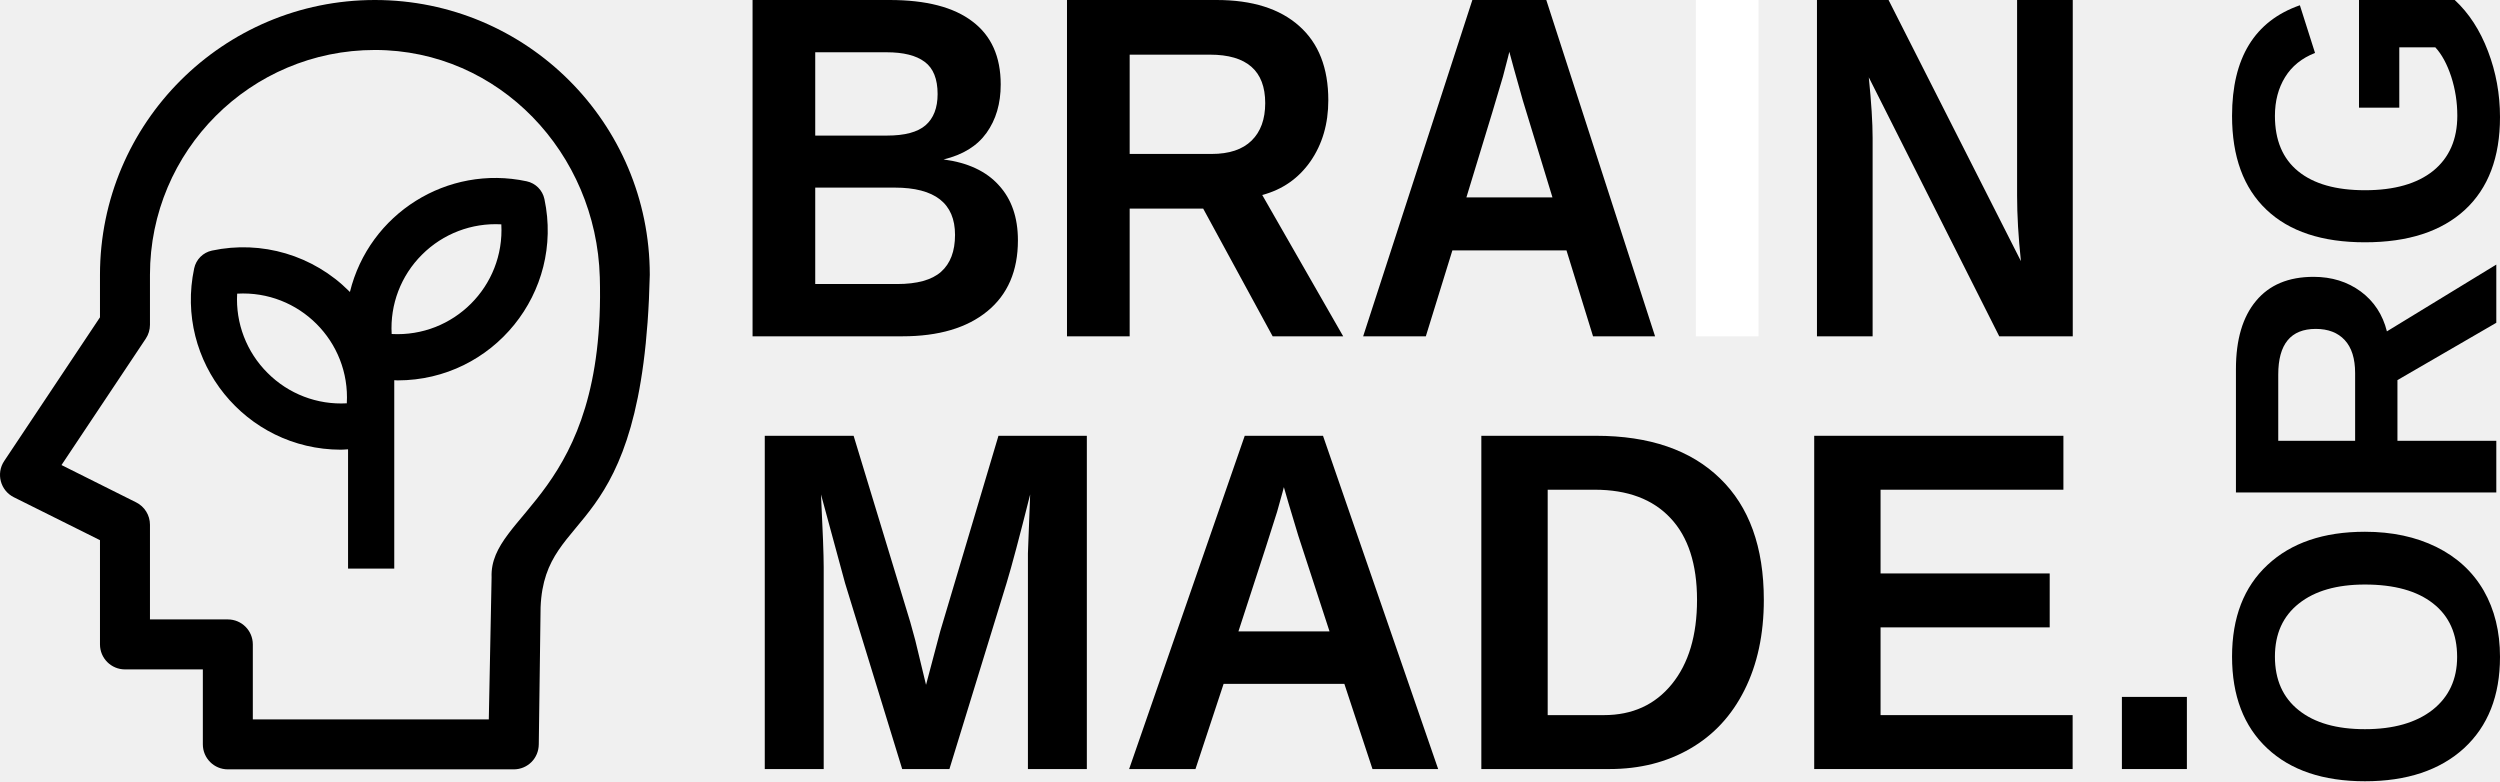
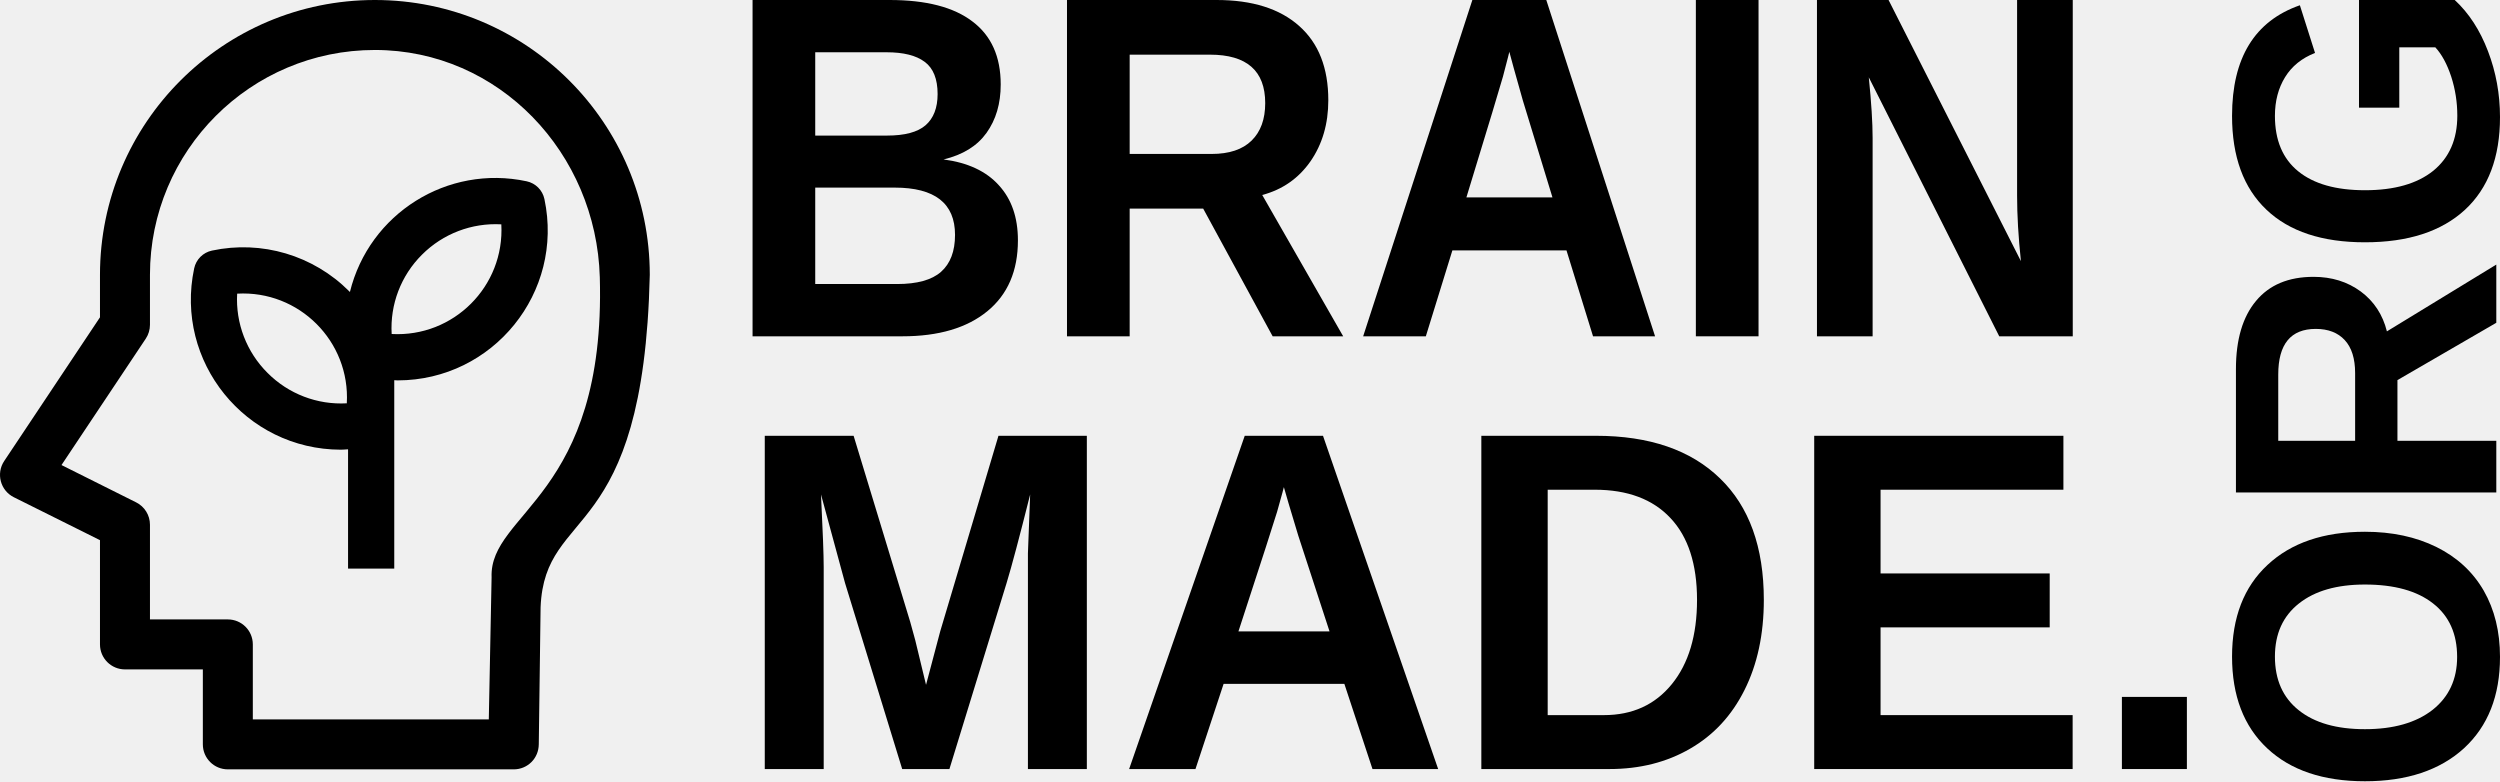
<svg xmlns="http://www.w3.org/2000/svg" width="256" height="80" viewBox="0 0 256 80" fill="none">
  <g clip-path="url(#clip0_4_23)">
    <path d="M52.612 78.782H23.33C21.917 78.782 20.771 77.637 20.771 76.224V68.547H12.797C11.384 68.547 10.238 67.401 10.238 65.988V55.313L1.417 50.917C0.038 50.229 -0.424 48.488 0.431 47.207L10.238 32.493V28.143C10.241 12.599 22.843 0 38.388 0C53.932 0 66.534 12.599 66.538 28.143C65.906 55.967 55.777 51.659 55.357 62.188L55.171 76.224C55.162 76.93 54.885 77.57 54.422 78.033C53.958 78.496 53.319 78.782 52.612 78.782ZM25.889 73.665H50.053L50.339 59.123C50.076 52.467 62.055 50.88 61.42 28.389C61.06 15.676 51.106 5.118 38.388 5.118C25.67 5.118 15.359 15.425 15.356 28.143V33.261C15.355 33.766 15.206 34.26 14.926 34.681L6.297 47.621L13.941 51.442C14.809 51.875 15.357 52.762 15.356 53.732V63.429H23.33C24.743 63.429 25.889 64.574 25.889 65.988V73.665Z" fill="currentColor" />
    <path d="M40.372 58.222V38.934C40.49 38.934 40.609 38.952 40.727 38.952C50.496 38.94 57.777 29.94 55.749 20.385C55.555 19.471 54.841 18.758 53.928 18.563C45.822 16.832 37.807 21.855 35.83 29.904C35.806 29.88 35.787 29.854 35.764 29.831C32.09 26.142 26.795 24.572 21.704 25.66C20.791 25.854 20.077 26.568 19.883 27.482C17.855 37.036 25.135 46.035 34.903 46.049C35.139 46.049 35.395 46.021 35.641 46.009V58.222H40.372ZM43.211 26.079C45.353 23.934 48.308 22.804 51.335 22.973C51.684 29.313 46.447 34.55 40.107 34.202C39.93 31.175 41.06 28.217 43.211 26.079ZM27.403 38.193C25.25 36.056 24.115 33.099 24.285 30.07C30.629 29.712 35.872 34.956 35.513 41.299C32.489 41.469 29.54 40.339 27.403 38.193Z" fill="currentColor" />
    <path d="M104.235 24.612C104.235 27.741 103.191 30.16 101.102 31.871C99.014 33.582 96.113 34.438 92.4 34.438H77.062V0H91.095C94.837 0 97.665 0.733 99.579 2.2C101.508 3.65 102.473 5.801 102.473 8.652C102.473 10.607 101.987 12.261 101.015 13.614C100.058 14.95 98.593 15.854 96.621 16.327C99.101 16.652 100.986 17.532 102.277 18.966C103.582 20.384 104.235 22.266 104.235 24.612ZM96.011 9.63C96.011 8.082 95.569 6.982 94.684 6.33C93.814 5.678 92.516 5.353 90.79 5.353H83.48V13.883H90.834C92.647 13.883 93.959 13.532 94.771 12.832C95.598 12.115 96.011 11.047 96.011 9.63ZM97.795 24.05C97.795 20.824 95.736 19.211 91.617 19.211H83.48V29.085H91.856C93.916 29.085 95.417 28.669 96.359 27.838C97.317 26.991 97.795 25.728 97.795 24.05Z" fill="currentColor" />
    <path d="M130.319 34.438L123.206 21.361H115.678V34.438H109.26V0H124.576C128.231 0 131.052 0.888 133.039 2.664C135.026 4.424 136.019 6.958 136.019 10.265C136.019 12.677 135.41 14.762 134.192 16.522C132.974 18.266 131.327 19.414 129.253 19.968L137.542 34.438H130.319ZM129.558 10.559C129.558 7.251 127.673 5.597 123.902 5.597H115.678V15.764H124.076C125.874 15.764 127.237 15.308 128.166 14.396C129.094 13.483 129.558 12.204 129.558 10.559Z" fill="currentColor" />
    <path d="M163.127 34.438L160.407 25.639H148.724L146.005 34.438H139.587L150.769 0H158.34L169.479 34.438H163.127ZM154.555 5.304L154.424 5.841C154.279 6.428 154.105 7.096 153.902 7.846C153.699 8.595 152.452 12.717 150.16 20.213H158.971L155.947 10.314L155.012 6.99L154.555 5.304Z" fill="currentColor" />
-     <path d="M173.656 34.438V0H180.074V34.438H173.656Z" fill="white" />
+     <path d="M173.656 34.438V0H180.074V34.438H173.656Z" fill="currentColor" />
    <path d="M204.723 34.438L191.365 7.919C191.626 10.493 191.756 12.563 191.756 14.127V34.438H186.057V0H193.388L206.942 26.739C206.681 24.278 206.55 22.038 206.55 20.017V0H212.25V34.438H204.723Z" fill="currentColor" />
    <path d="M105.259 78.75V58.067C105.259 57.599 105.259 57.13 105.259 56.662C105.274 56.194 105.351 54.184 105.489 50.631C104.399 54.975 103.593 58.002 103.071 59.714L97.221 78.75H92.384L86.535 59.714L84.07 50.631C84.254 54.377 84.347 56.856 84.347 58.067V78.75H78.312V44.625H87.41L93.214 63.71L93.72 65.55L94.826 70.128L96.277 64.654L102.242 44.625H111.293V78.75H105.259Z" fill="currentColor" />
    <path d="M140.542 78.75L137.663 70.031H125.296L122.417 78.75H115.623L127.461 44.625H135.475L147.267 78.75H140.542ZM131.468 49.881L131.33 50.413C131.176 50.995 130.992 51.657 130.777 52.399C130.562 53.142 129.242 57.227 126.816 64.654H136.143L132.942 54.846L131.952 51.552L131.468 49.881Z" fill="currentColor" />
    <path d="M180.616 61.433C180.616 64.953 179.956 68.029 178.636 70.661C177.33 73.276 175.473 75.279 173.062 76.667C170.667 78.056 167.918 78.75 164.817 78.75H151.689V44.625H163.435C168.901 44.625 173.131 46.078 176.125 48.984C179.119 51.875 180.616 56.024 180.616 61.433ZM173.776 61.433C173.776 57.768 172.87 54.975 171.058 53.053C169.247 51.116 166.659 50.147 163.297 50.147H158.483V73.228H164.241C167.158 73.228 169.477 72.17 171.197 70.055C172.916 67.94 173.776 65.066 173.776 61.433Z" fill="currentColor" />
    <path d="M185.775 78.75V44.625H211.293V50.147H192.569V58.721H209.889V64.243H192.569V73.228H212.238V78.75H185.775Z" fill="currentColor" />
    <path d="M217.282 78.75V71.363H223.937V78.75H217.282Z" fill="currentColor" />
    <path d="M242.168 54.452C244.943 54.452 247.384 54.973 249.491 56.014C251.597 57.056 253.212 58.546 254.335 60.485C255.445 62.424 256 64.686 256 67.271C256 71.245 254.77 74.363 252.31 76.625C249.838 78.875 246.457 80 242.168 80C237.891 80 234.555 78.875 232.158 76.625C229.761 74.375 228.562 71.245 228.562 67.235C228.562 63.226 229.774 60.096 232.196 57.846C234.618 55.584 237.942 54.452 242.168 54.452ZM242.168 59.856C239.292 59.856 237.04 60.503 235.412 61.795C233.772 63.088 232.952 64.901 232.952 67.235C232.952 69.605 233.766 71.436 235.393 72.729C237.008 74.022 239.266 74.668 242.168 74.668C245.094 74.668 247.403 74.01 249.093 72.693C250.771 71.365 251.61 69.557 251.61 67.271C251.61 64.901 250.79 63.076 249.15 61.795C247.51 60.503 245.183 59.856 242.168 59.856Z" fill="currentColor" />
    <path d="M255.622 33.052L245.498 38.923V45.135H255.622V50.431H228.96V37.792C228.96 34.776 229.647 32.448 231.022 30.808C232.385 29.168 234.346 28.348 236.907 28.348C238.774 28.348 240.389 28.851 241.751 29.856C243.101 30.862 243.991 32.22 244.419 33.932L255.622 27.092V33.052ZM237.134 33.68C234.574 33.68 233.293 35.236 233.293 38.348V45.135H241.165V38.205C241.165 36.721 240.812 35.596 240.105 34.829C239.399 34.063 238.408 33.68 237.134 33.68Z" fill="currentColor" />
    <path d="M251.629 11.849C251.629 10.473 251.421 9.138 251.004 7.846C250.576 6.553 250.033 5.554 249.377 4.847H245.687V11.023H241.562V0H251.364C252.815 1.341 253.95 3.088 254.77 5.242C255.59 7.385 256 9.635 256 11.993C256 16.11 254.802 19.276 252.405 21.49C249.995 23.704 246.583 24.811 242.168 24.811C237.778 24.811 234.416 23.698 232.082 21.472C229.736 19.246 228.562 16.044 228.562 11.867C228.562 5.931 230.877 2.154 235.507 0.539L237.059 5.422C235.709 5.949 234.687 6.774 233.993 7.899C233.299 9.025 232.952 10.347 232.952 11.867C232.952 14.357 233.747 16.248 235.337 17.54C236.926 18.833 239.203 19.479 242.168 19.479C245.183 19.479 247.516 18.815 249.169 17.486C250.809 16.146 251.629 14.267 251.629 11.849Z" fill="currentColor" />
  </g>
  <defs>
    <clipPath id="clip0_4_23">
      <rect width="256" height="80" fill="currentColor" />
    </clipPath>
  </defs>
</svg>
